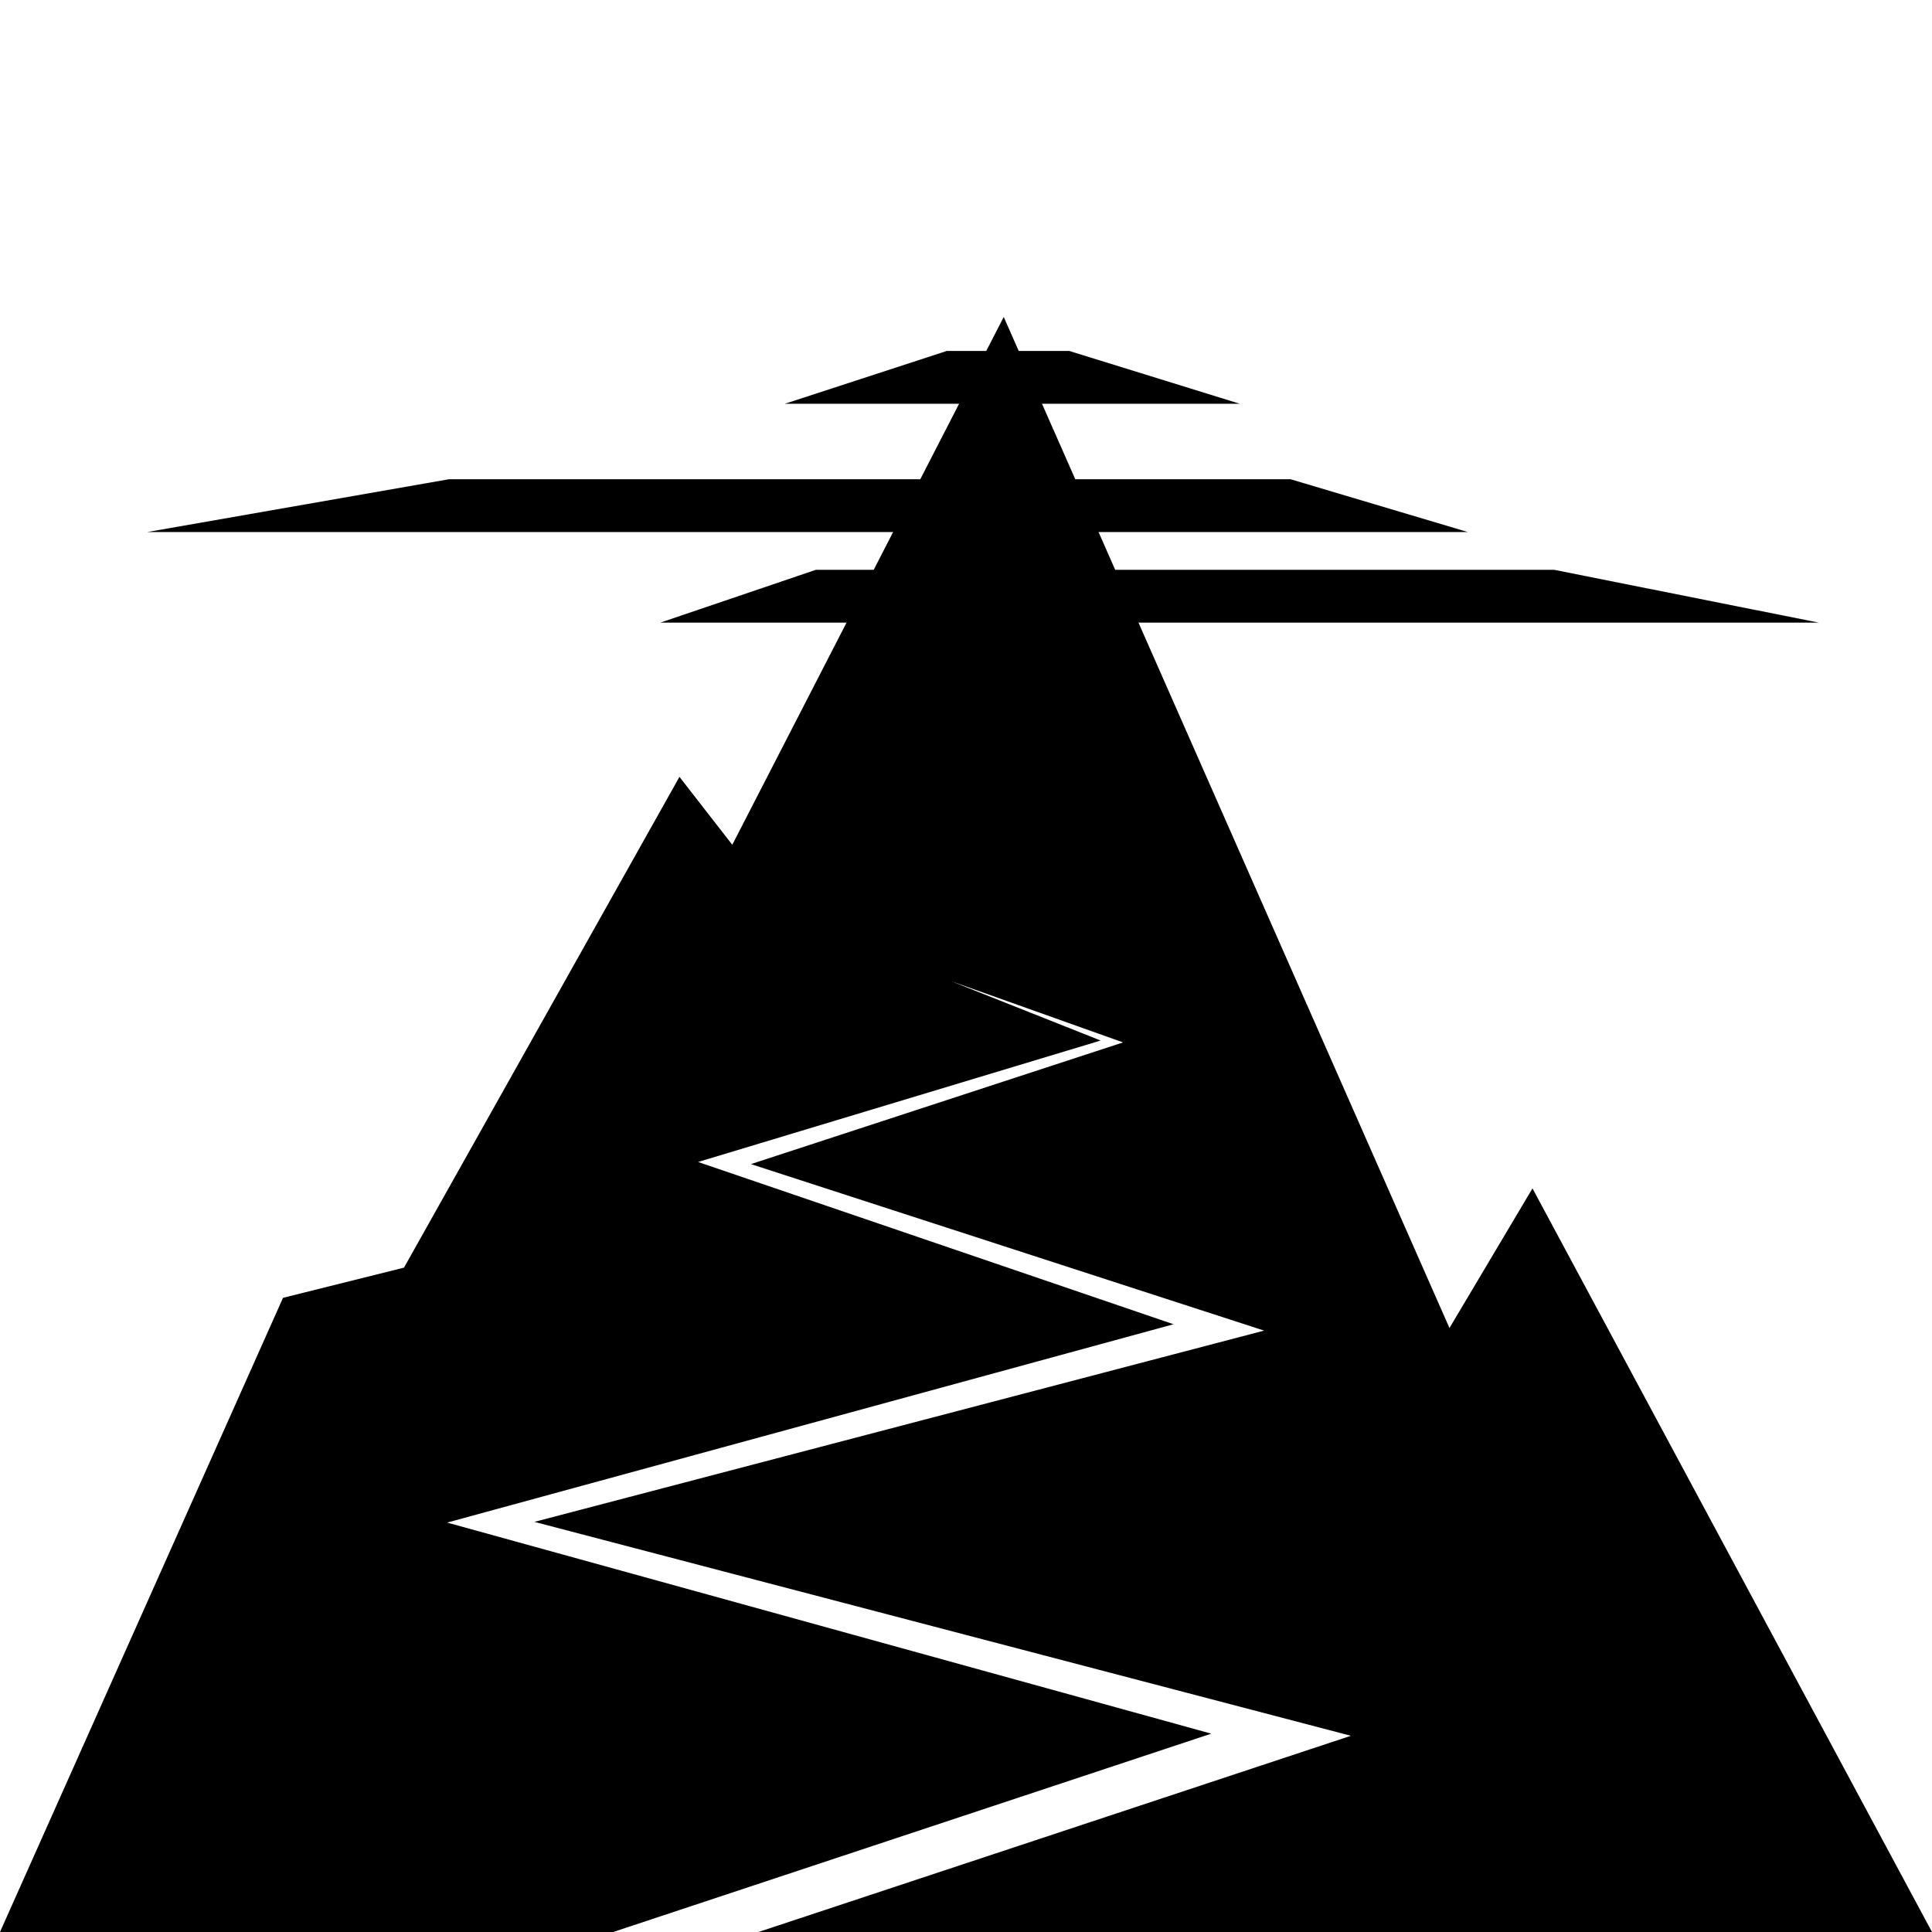
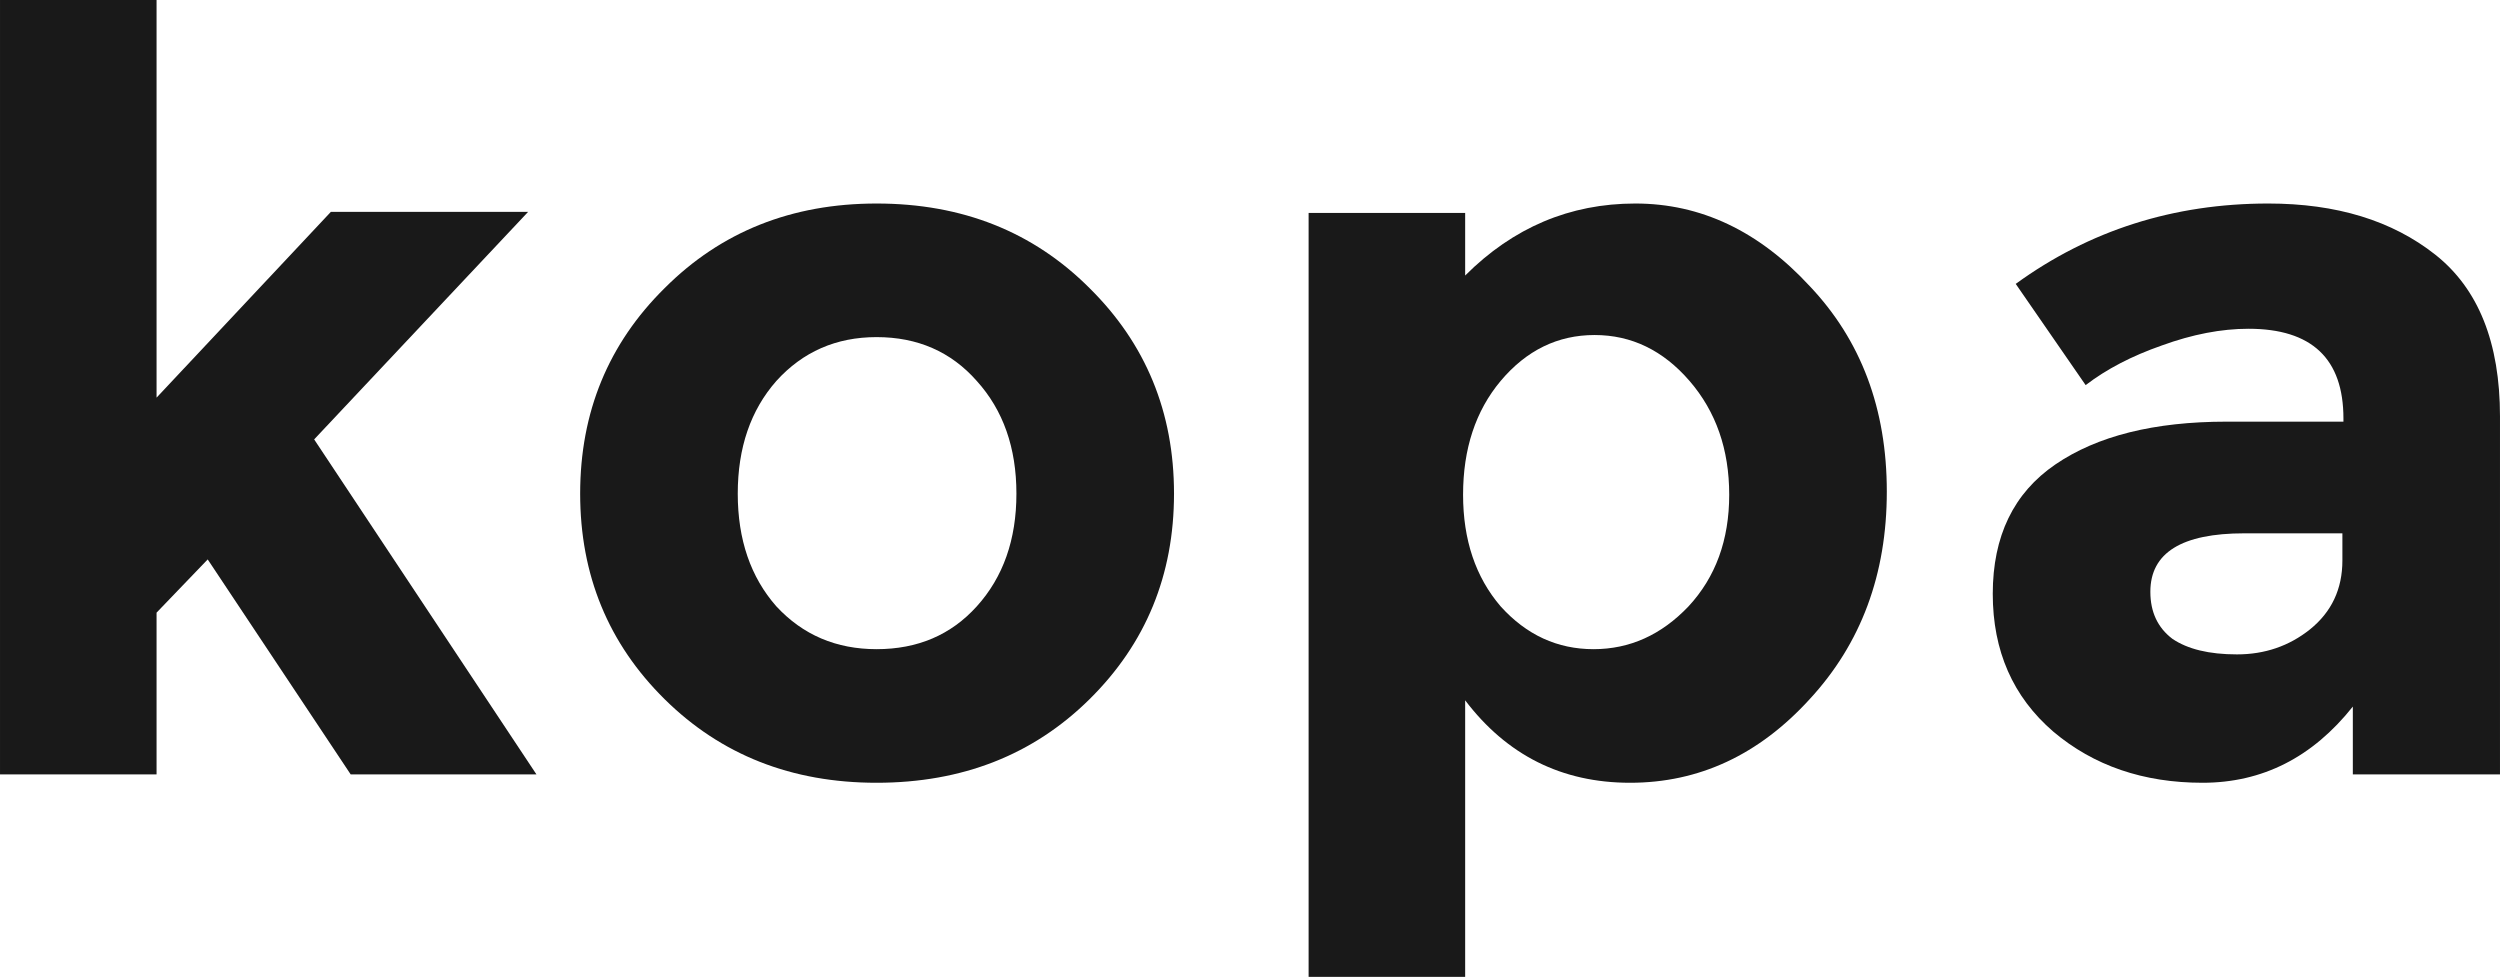
- <svg xmlns="http://www.w3.org/2000/svg" version="1.1" width="256" height="256" id="svg2">
-   <defs id="defs4" />
-   <g transform="translate(0,-796.3622)" id="layer1">
-     <path d="m 241,878.862 -153.5,0 20.613,-7 97.801,0 z" id="path3860" style="fill:#000000;stroke:none" />
-     <path d="m 133,42 -35.969,69.938 -7,-9 -36.5,65.031 -16.031,4 L 0,256 81.25,256 160.5,229.719 59.25,201.75 l 96.25,-26.281 -63,-21.5 L 145.844,137.875 126,130 148.812,138.125 99.5,154.25 167.5,176.312 70.812,201.656 179,230 l -78.5,26 155.5,0 -52.938,-98.531 -11,18.5 L 133,42 z" transform="translate(0,796.3622)" id="path3006" style="fill:#000000;stroke:none" />
-     <path d="m 19.5,866.862 175,0 -23.5,-7 -111.5,0 z" id="path3858" style="fill:#000000;stroke:none" />
-     <path d="m 164.273,849.862 -60.273,0 21.465,-7 16.207,0 z" id="path3862" style="fill:#000000;stroke:none" />
+ <svg xmlns="http://www.w3.org/2000/svg" version="1.1" viewBox="0 0 129.35 50.544" id="svg3046" width="100%" height="100%">
+   <defs id="defs3056" />
+   <g transform="translate(-323.8965,-418.5188)" id="kopa">
+     <g id="text5388" style="font-style:normal;font-variant:normal;font-weight:normal;font-stretch:normal;opacity:0.9;fill:#000000;font-family:Montserrat;-inkscape-font-specification:Montserrat;fill-opacity:1">
+       <path d="m 331.997,458.587 -8.1,0 0,-40.068 8.1,0 0,20.574 9.018,-9.612 10.206,0 -11.07,11.772 11.502,17.334 -9.612,0 -7.398,-11.124 -2.646,2.754 0,8.37" id="k" style="fill:#000000;fill-opacity:1" />
+       <path d="m 362.068,444.061 c -10e-6,2.376 0.666,4.32 1.998,5.832 1.368,1.476 3.096,2.214 5.184,2.214 2.124,10e-6 3.852,-0.738 5.184,-2.214 1.368,-1.512 2.052,-3.456 2.052,-5.832 -3e-5,-2.376 -0.684,-4.32 -2.052,-5.832 -1.332,-1.512 -3.06,-2.268 -5.184,-2.268 -2.088,2e-5 -3.816,0.756 -5.184,2.268 -1.332,1.512 -1.998,3.456 -1.998,5.832 m 22.572,0 c -4e-5,4.212 -1.458,7.758 -4.374,10.638 -2.916,2.88 -6.588,4.32 -11.016,4.32 -4.392,0 -8.046,-1.44 -10.962,-4.32 -2.916,-2.88 -4.374,-6.426 -4.374,-10.638 -10e-6,-4.212 1.458,-7.758 4.374,-10.638 2.916,-2.916 6.57,-4.374 10.962,-4.374 4.428,3e-5 8.1,1.458 11.016,4.374 2.916,2.88 4.374,6.426 4.374,10.638" id="o" style="fill:#000000;fill-opacity:1" />
+       <path d="m 408.506,429.049 c 3.384,3e-5 6.39,1.422 9.018,4.266 2.664,2.808 3.996,6.354 3.996,10.638 -3e-5,4.284 -1.332,7.866 -3.996,10.746 -2.628,2.88 -5.724,4.32 -9.288,4.32 -3.528,0 -6.372,-1.422 -8.532,-4.266 l 0,14.31 -8.1,0 0,-39.528 8.1,0 0,3.24 c 2.484,-2.484 5.418,-3.726 8.802,-3.726 m -8.91,15.066 c -10e-6,2.34 0.648,4.266 1.944,5.778 1.332,1.476 2.934,2.214 4.806,2.214 1.872,10e-6 3.51,-0.738 4.914,-2.214 1.404,-1.512 2.106,-3.438 2.106,-5.778 -2e-5,-2.34 -0.684,-4.302 -2.052,-5.886 -1.368,-1.584 -3.006,-2.376 -4.914,-2.376 -1.908,2e-5 -3.528,0.792 -4.86,2.376 -1.296,1.548 -1.944,3.51 -1.944,5.886" id="p" style="fill:#000000;fill-opacity:1" />
+       <path d="m 453.246,458.587 -7.614,0 0,-3.51 c -2.088,2.628 -4.68,3.942 -7.776,3.942 -3.06,0 -5.634,-0.882 -7.722,-2.646 -2.088,-1.8 -3.132,-4.176 -3.132,-7.128 0,-2.988 1.08,-5.22 3.24,-6.696 2.16,-1.476 5.112,-2.214 8.856,-2.214 l 6.048,0 0,-0.162 c -2e-5,-3.096 -1.638,-4.644 -4.914,-4.644 -1.404,2e-5 -2.898,0.288 -4.482,0.864 -1.548,0.54 -2.862,1.224 -3.942,2.052 l -3.618,-5.238 c 3.816,-2.772 8.172,-4.158 13.068,-4.158 3.528,3e-5 6.408,0.882 8.64,2.646 2.232,1.764 3.348,4.554 3.348,8.37 l 0,18.522 m -8.154,-11.07 0,-1.404 -5.076,0 c -3.24,1e-5 -4.86,1.008 -4.86,3.024 -2e-5,1.044 0.378,1.854 1.134,2.43 0.792,0.54 1.908,0.81 3.348,0.81 1.44,1e-5 2.7,-0.432 3.78,-1.296 1.116,-0.9 1.674,-2.088 1.674,-3.564" id="a" style="fill:#000000;fill-opacity:1" />
+     </g>
  </g>
</svg>
